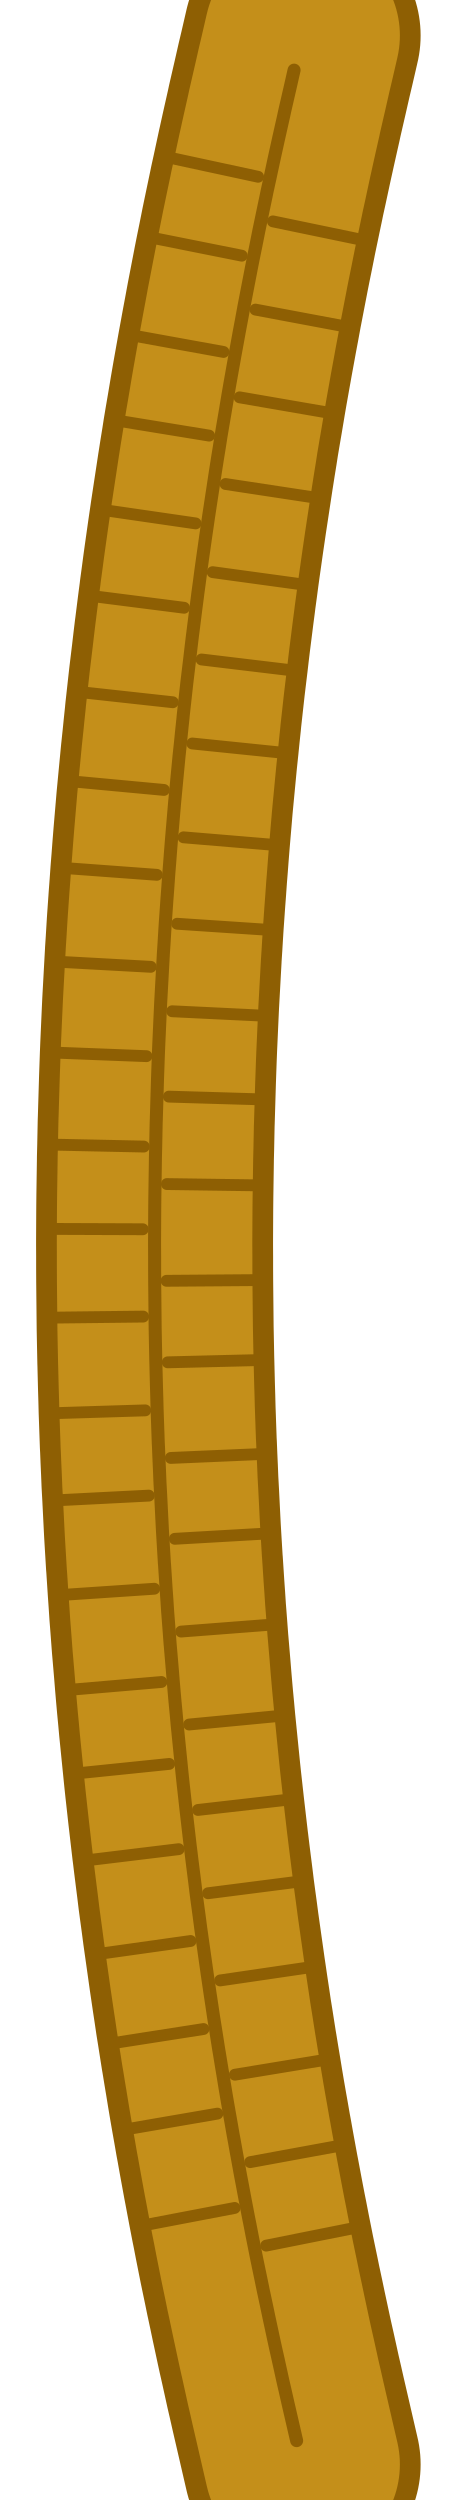
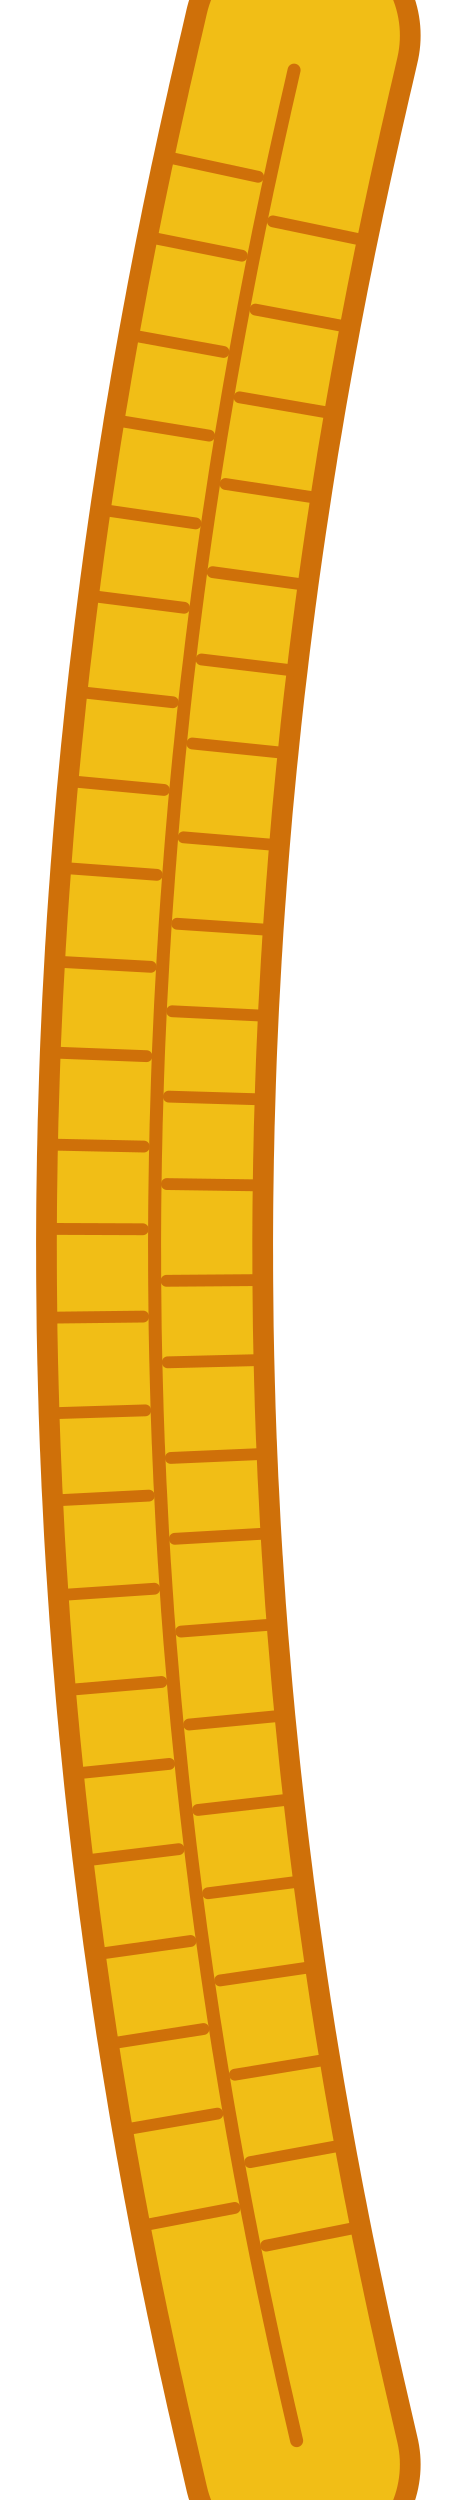
<svg xmlns="http://www.w3.org/2000/svg" width="0.770in" height="4.220in" viewBox="0 0 77 422" data-asset-id="cord-national" data-source="reference-art-measured" data-units="0.01in">
  <g id="cord-national__ground">
-     <path d="M51.00,6.00L50.55,7.95L50.10,9.90L49.64,11.84L49.42,12.81L48.98,14.75L48.53,16.70L48.08,18.65L47.88,19.59L47.44,21.54L47.00,23.50L46.57,25.45L46.37,26.35L45.95,28.30L45.53,30.26L45.10,32.21L44.93,33.05L44.52,35.00L44.11,36.96L43.70,38.92L43.56,39.63L43.17,41.59L42.77,43.55L42.38,45.51L42.29,45.99L41.91,47.95L41.53,49.92L41.15,51.88L41.15,51.90L40.79,53.86L40.42,55.83L40.06,57.80L39.70,59.76L39.51,60.83L39.16,62.79L38.81,64.76L38.47,66.73L38.27,67.94L37.94,69.91L37.60,71.89L37.27,73.86L37.04,75.36L36.72,77.33L36.41,79.31L36.39,79.42L36.09,81.40L35.79,83.38L35.49,85.35L35.19,87.33L35.00,88.64L34.71,90.62L34.43,92.60L34.15,94.58L33.91,96.31L33.65,98.29L33.38,100.27L33.31,100.86L33.05,102.85L32.80,104.83L32.55,106.82L32.51,107.11L32.27,109.10L32.04,111.09L31.80,113.07L31.56,115.06L31.37,116.77L31.15,118.76L30.93,120.75L30.88,121.31L30.67,123.30L30.47,125.29L30.26,127.28L30.23,127.55L30.04,129.54L29.85,131.53L29.66,133.52L29.47,135.52L29.33,137.19L29.16,139.18L28.99,141.18L28.95,141.68L28.79,143.67L28.64,145.67L28.48,147.66L28.47,147.81L28.33,149.81L28.18,151.80L28.04,153.80L27.90,155.79L27.81,157.25L27.69,159.25L27.56,161.24L27.56,161.32L27.45,163.31L27.34,165.31L27.23,167.31L27.12,169.30L27.06,170.60L26.97,172.60L26.88,174.60L26.79,176.60L26.72,178.36L26.65,180.36L26.58,182.36L26.56,183.05L26.50,185.05L26.44,187.05L26.38,189.04L26.36,189.59L26.32,191.59L26.28,193.59L26.23,195.59L26.23,195.84L26.20,197.84L26.17,199.84L26.14,201.84L26.12,203.84L26.11,205.51L26.10,207.51L26.09,209.51L26.09,210.02L26.10,212.02L26.10,214.02L26.11,216.02L26.11,216.21L26.13,218.21L26.15,220.21L26.17,222.21L26.19,224.21L26.22,225.76L26.26,227.76L26.30,229.76L26.31,230.01L26.36,232.01L26.41,234.01L26.47,236.01L26.52,238.01L26.58,239.68L26.65,241.68L26.72,243.68L26.75,244.19L26.83,246.19L26.92,248.18L27.00,250.18L27.01,250.36L27.12,252.36L27.22,254.36L27.32,256.36L27.42,258.35L27.51,259.87L27.63,261.87L27.75,263.86L27.77,264.05L27.90,266.05L28.03,268.05L28.17,270.04L28.30,272.04L28.42,273.57L28.57,275.56L28.72,277.56L28.74,277.77L28.91,279.76L29.08,281.76L29.24,283.75L29.41,285.74L29.55,287.31L29.74,289.30L29.92,291.29L29.95,291.58L30.15,293.57L30.35,295.56L30.55,297.55L30.75,299.54L30.93,301.24L31.15,303.22L31.37,305.21L31.43,305.74L31.66,307.73L31.89,309.72L32.12,311.70L32.15,311.90L32.39,313.88L32.64,315.87L32.89,317.85L33.13,319.83L33.33,321.32L33.60,323.30L33.86,325.28L33.87,325.38L34.15,327.36L34.43,329.34L34.71,331.32L34.99,333.31L35.18,334.59L35.47,336.57L35.77,338.55L36.06,340.52L36.33,342.19L36.64,344.17L36.95,346.14L37.03,346.59L37.35,348.56L37.68,350.54L38.00,352.51L38.33,354.48L38.67,356.44L39.02,358.41L39.36,360.38L39.55,361.39L39.90,363.36L40.26,365.33L40.62,367.30L40.83,368.39L41.20,370.36L41.57,372.32L41.95,374.29L42.20,375.53L42.58,377.50L42.97,379.46L43.36,381.42L43.68,382.96L44.09,384.92L44.49,386.88L44.53,387.05L44.95,389.01L45.36,390.97L45.78,392.92L46.20,394.88L46.49,396.21L46.93,398.16L47.36,400.11L47.79,402.07L48.18,403.75L48.62,405.70L49.07,407.65L49.17,408.08L49.62,410.03L50.07,411.98L50.52,413.93L50.97,415.87L51.00,416.00" fill="none" stroke="#8e5f03" stroke-width="40.00" stroke-linecap="round" stroke-linejoin="round" />
-     <path d="M51.00,6.00L50.55,7.95L50.10,9.90L49.64,11.84L49.42,12.81L48.98,14.75L48.53,16.70L48.08,18.65L47.88,19.59L47.44,21.54L47.00,23.50L46.57,25.45L46.37,26.35L45.95,28.30L45.53,30.26L45.10,32.21L44.93,33.05L44.52,35.00L44.11,36.96L43.70,38.92L43.56,39.63L43.17,41.59L42.77,43.55L42.38,45.51L42.29,45.99L41.91,47.95L41.53,49.92L41.15,51.88L41.15,51.90L40.79,53.86L40.42,55.83L40.06,57.80L39.70,59.76L39.51,60.83L39.16,62.79L38.81,64.76L38.47,66.73L38.27,67.94L37.94,69.91L37.60,71.89L37.27,73.86L37.04,75.36L36.72,77.33L36.41,79.31L36.39,79.42L36.09,81.40L35.79,83.38L35.49,85.35L35.19,87.33L35.00,88.64L34.71,90.62L34.43,92.60L34.15,94.58L33.91,96.31L33.65,98.29L33.38,100.27L33.31,100.86L33.05,102.85L32.80,104.83L32.55,106.82L32.51,107.11L32.27,109.10L32.04,111.09L31.80,113.07L31.56,115.06L31.37,116.77L31.15,118.76L30.93,120.75L30.88,121.31L30.67,123.30L30.47,125.29L30.26,127.28L30.23,127.55L30.04,129.54L29.85,131.53L29.66,133.52L29.47,135.52L29.33,137.19L29.16,139.18L28.99,141.18L28.95,141.68L28.79,143.67L28.64,145.67L28.48,147.66L28.47,147.81L28.33,149.81L28.18,151.80L28.04,153.80L27.90,155.79L27.81,157.25L27.69,159.25L27.56,161.24L27.56,161.32L27.45,163.31L27.34,165.31L27.23,167.31L27.12,169.30L27.06,170.60L26.97,172.60L26.88,174.60L26.79,176.60L26.72,178.36L26.65,180.36L26.58,182.36L26.56,183.05L26.50,185.05L26.44,187.05L26.38,189.04L26.36,189.59L26.32,191.59L26.28,193.59L26.23,195.59L26.23,195.84L26.20,197.84L26.17,199.84L26.14,201.84L26.12,203.84L26.11,205.51L26.10,207.51L26.09,209.51L26.09,210.02L26.10,212.02L26.10,214.02L26.11,216.02L26.11,216.21L26.13,218.21L26.15,220.21L26.17,222.21L26.19,224.21L26.22,225.76L26.26,227.76L26.30,229.76L26.31,230.01L26.36,232.01L26.41,234.01L26.47,236.01L26.52,238.01L26.58,239.68L26.65,241.68L26.72,243.68L26.75,244.19L26.83,246.19L26.92,248.18L27.00,250.18L27.01,250.36L27.12,252.36L27.22,254.36L27.32,256.36L27.42,258.35L27.51,259.87L27.63,261.87L27.75,263.86L27.77,264.05L27.90,266.05L28.03,268.05L28.17,270.04L28.30,272.04L28.42,273.57L28.57,275.56L28.72,277.56L28.74,277.77L28.91,279.76L29.08,281.76L29.24,283.75L29.41,285.74L29.55,287.31L29.74,289.30L29.92,291.29L29.95,291.58L30.15,293.57L30.35,295.56L30.55,297.55L30.75,299.54L30.93,301.24L31.15,303.22L31.37,305.21L31.43,305.74L31.66,307.73L31.89,309.72L32.12,311.70L32.15,311.90L32.39,313.88L32.64,315.87L32.89,317.85L33.13,319.83L33.33,321.32L33.60,323.30L33.86,325.28L33.87,325.38L34.15,327.36L34.43,329.34L34.71,331.32L34.99,333.31L35.18,334.59L35.47,336.57L35.77,338.55L36.06,340.52L36.33,342.19L36.64,344.17L36.95,346.14L37.03,346.59L37.35,348.56L37.68,350.54L38.00,352.51L38.33,354.48L38.67,356.44L39.02,358.41L39.36,360.38L39.55,361.39L39.90,363.36L40.26,365.33L40.62,367.30L40.83,368.39L41.20,370.36L41.57,372.32L41.95,374.29L42.20,375.53L42.58,377.50L42.97,379.46L43.36,381.42L43.68,382.96L44.09,384.92L44.49,386.88L44.53,387.05L44.95,389.01L45.36,390.97L45.78,392.92L46.20,394.88L46.49,396.21L46.93,398.16L47.36,400.11L47.79,402.07L48.18,403.75L48.62,405.70L49.07,407.65L49.17,408.08L49.62,410.03L50.07,411.98L50.52,413.93L50.97,415.87L51.00,416.00" fill="none" stroke="#c48f1a" stroke-width="33.00" stroke-linecap="round" stroke-linejoin="round" />
+     <path d="M51.00,6.00L50.55,7.95L50.10,9.90L49.64,11.84L49.42,12.81L48.98,14.75L48.53,16.70L48.08,18.65L47.88,19.59L47.44,21.54L47.00,23.50L46.57,25.45L46.37,26.35L45.95,28.30L45.53,30.26L45.10,32.21L44.93,33.05L44.52,35.00L44.11,36.96L43.70,38.92L43.56,39.63L43.17,41.59L42.77,43.55L42.38,45.51L42.29,45.99L41.91,47.95L41.53,49.92L41.15,51.88L41.15,51.90L40.79,53.86L40.42,55.83L40.06,57.80L39.70,59.76L39.51,60.83L39.16,62.79L38.81,64.76L38.47,66.73L38.27,67.94L37.94,69.91L37.60,71.89L37.27,73.86L37.04,75.36L36.72,77.33L36.41,79.31L36.39,79.42L36.09,81.40L35.79,83.38L35.49,85.35L35.19,87.33L35.00,88.64L34.71,90.62L34.43,92.60L34.15,94.58L33.91,96.31L33.65,98.29L33.38,100.27L33.31,100.86L33.05,102.85L32.80,104.83L32.55,106.82L32.51,107.11L32.27,109.10L32.04,111.09L31.80,113.07L31.56,115.06L31.37,116.77L31.15,118.76L30.93,120.75L30.88,121.31L30.67,123.30L30.47,125.29L30.26,127.28L30.23,127.55L30.04,129.54L29.85,131.53L29.66,133.52L29.47,135.52L29.33,137.19L29.16,139.18L28.99,141.18L28.95,141.68L28.79,143.67L28.64,145.67L28.48,147.66L28.47,147.81L28.33,149.81L28.18,151.80L28.04,153.80L27.90,155.79L27.81,157.25L27.69,159.25L27.56,161.24L27.56,161.32L27.45,163.31L27.34,165.31L27.23,167.31L27.12,169.30L27.06,170.60L26.97,172.60L26.88,174.60L26.79,176.60L26.72,178.36L26.65,180.36L26.58,182.36L26.56,183.05L26.50,185.05L26.44,187.05L26.38,189.04L26.36,189.59L26.32,191.59L26.28,193.59L26.23,195.59L26.23,195.84L26.20,197.84L26.17,199.84L26.14,201.84L26.12,203.84L26.11,205.51L26.10,207.51L26.09,209.51L26.09,210.02L26.10,212.02L26.10,214.02L26.11,216.02L26.11,216.21L26.13,218.21L26.15,220.21L26.17,222.21L26.19,224.21L26.22,225.76L26.26,227.76L26.30,229.76L26.31,230.01L26.36,232.01L26.41,234.01L26.47,236.01L26.52,238.01L26.58,239.68L26.65,241.68L26.72,243.68L26.75,244.19L26.83,246.19L26.92,248.18L27.00,250.18L27.01,250.36L27.12,252.36L27.22,254.36L27.32,256.36L27.42,258.35L27.51,259.87L27.63,261.87L27.75,263.86L27.77,264.05L27.90,266.05L28.03,268.05L28.17,270.04L28.30,272.04L28.42,273.57L28.57,275.56L28.72,277.56L28.74,277.77L28.91,279.76L29.08,281.76L29.24,283.75L29.41,285.74L29.55,287.31L29.74,289.30L29.92,291.29L29.95,291.58L30.15,293.57L30.35,295.56L30.55,297.55L30.75,299.54L30.93,301.24L31.15,303.22L31.37,305.21L31.43,305.74L31.66,307.73L31.89,309.72L32.12,311.70L32.15,311.90L32.39,313.88L32.64,315.87L32.89,317.85L33.13,319.83L33.33,321.32L33.60,323.30L33.86,325.28L33.87,325.38L34.15,327.36L34.43,329.34L34.71,331.32L34.99,333.31L35.18,334.59L35.47,336.57L35.77,338.55L36.06,340.52L36.33,342.19L36.64,344.17L36.95,346.14L37.03,346.59L37.35,348.56L37.68,350.54L38.00,352.51L38.33,354.48L38.67,356.44L39.02,358.41L39.36,360.38L39.55,361.39L39.90,363.36L40.26,365.33L40.62,367.30L40.83,368.39L41.20,370.36L41.57,372.32L41.95,374.29L42.20,375.53L42.58,377.50L42.97,379.46L43.36,381.42L43.68,382.96L44.09,384.92L44.49,386.88L44.53,387.05L44.95,389.01L45.36,390.97L45.78,392.92L46.20,394.88L46.49,396.21L46.93,398.16L47.36,400.11L47.79,402.07L48.18,403.75L48.62,405.70L49.07,407.65L49.17,408.08L49.62,410.03L50.07,411.98L50.52,413.93L50.97,415.87L51.00,416.00" fill="none" stroke="#cf7009" stroke-width="40.00" stroke-linecap="round" stroke-linejoin="round" />
+     <path d="M51.00,6.00L50.55,7.95L50.10,9.90L49.64,11.84L49.42,12.81L48.98,14.75L48.53,16.70L48.08,18.65L47.88,19.59L47.44,21.54L47.00,23.50L46.57,25.45L46.37,26.35L45.95,28.30L45.53,30.26L45.10,32.21L44.93,33.05L44.52,35.00L44.11,36.96L43.70,38.92L43.56,39.63L43.17,41.59L42.77,43.55L42.38,45.51L42.29,45.99L41.91,47.95L41.53,49.92L41.15,51.88L41.15,51.90L40.79,53.86L40.42,55.83L40.06,57.80L39.70,59.76L39.51,60.83L39.16,62.79L38.81,64.76L38.47,66.73L38.27,67.94L37.94,69.91L37.60,71.89L37.27,73.86L37.04,75.36L36.72,77.33L36.41,79.31L36.39,79.42L36.09,81.40L35.79,83.38L35.49,85.35L35.19,87.33L35.00,88.64L34.71,90.62L34.43,92.60L34.15,94.58L33.91,96.31L33.65,98.29L33.38,100.27L33.31,100.86L33.05,102.85L32.80,104.83L32.55,106.82L32.51,107.11L32.27,109.10L32.04,111.09L31.80,113.07L31.56,115.06L31.37,116.77L31.15,118.76L30.93,120.75L30.88,121.31L30.67,123.30L30.47,125.29L30.26,127.28L30.23,127.55L30.04,129.54L29.85,131.53L29.66,133.52L29.47,135.52L29.33,137.19L29.16,139.18L28.99,141.18L28.95,141.68L28.79,143.67L28.64,145.67L28.48,147.66L28.47,147.81L28.33,149.81L28.18,151.80L28.04,153.80L27.90,155.79L27.81,157.25L27.69,159.25L27.56,161.24L27.56,161.32L27.45,163.31L27.34,165.31L27.23,167.31L27.12,169.30L27.06,170.60L26.97,172.60L26.88,174.60L26.79,176.60L26.72,178.36L26.65,180.36L26.58,182.36L26.56,183.05L26.50,185.05L26.44,187.05L26.38,189.04L26.36,189.59L26.32,191.59L26.28,193.59L26.23,195.59L26.23,195.84L26.20,197.84L26.17,199.84L26.14,201.84L26.12,203.84L26.11,205.51L26.10,207.51L26.09,209.51L26.09,210.02L26.10,212.02L26.10,214.02L26.11,216.02L26.11,216.21L26.13,218.21L26.15,220.21L26.17,222.21L26.19,224.21L26.22,225.76L26.26,227.76L26.30,229.76L26.31,230.01L26.36,232.01L26.41,234.01L26.47,236.01L26.52,238.01L26.58,239.68L26.65,241.68L26.72,243.68L26.75,244.19L26.83,246.19L26.92,248.18L27.00,250.18L27.01,250.36L27.12,252.36L27.22,254.36L27.32,256.36L27.42,258.35L27.51,259.87L27.63,261.87L27.75,263.86L27.77,264.05L27.90,266.05L28.03,268.05L28.17,270.04L28.30,272.04L28.42,273.57L28.57,275.56L28.72,277.56L28.74,277.77L28.91,279.76L29.08,281.76L29.24,283.75L29.41,285.74L29.55,287.31L29.74,289.30L29.92,291.29L29.95,291.58L30.15,293.57L30.35,295.56L30.55,297.55L30.75,299.54L30.93,301.24L31.15,303.22L31.37,305.21L31.43,305.74L31.66,307.73L31.89,309.72L32.12,311.70L32.15,311.90L32.39,313.88L32.64,315.87L32.89,317.85L33.13,319.83L33.33,321.32L33.60,323.30L33.86,325.28L33.87,325.38L34.15,327.36L34.43,329.34L34.71,331.32L34.99,333.31L35.18,334.59L35.47,336.57L35.77,338.55L36.06,340.52L36.33,342.19L36.64,344.17L36.95,346.14L37.03,346.59L37.35,348.56L37.68,350.54L38.00,352.51L38.33,354.48L38.67,356.44L39.02,358.41L39.36,360.38L39.55,361.39L39.90,363.36L40.26,365.33L40.62,367.30L40.83,368.39L41.20,370.36L41.57,372.32L41.95,374.29L42.20,375.53L42.58,377.50L42.97,379.46L43.36,381.42L43.68,382.96L44.09,384.92L44.49,386.88L44.53,387.05L44.95,389.01L45.36,390.97L45.78,392.92L46.20,394.88L46.49,396.21L46.93,398.16L47.36,400.11L47.79,402.07L48.18,403.75L48.62,405.70L49.07,407.65L49.17,408.08L49.62,410.03L50.07,411.98L50.52,413.93L50.97,415.87L51.00,416.00" fill="none" stroke="#f1be16" stroke-width="33.00" stroke-linecap="round" stroke-linejoin="round" />
  </g>
  <g id="cord-national__weave">
-     <path d="M49.64,11.84L49.42,12.81L48.98,14.75L48.53,16.70L48.08,18.65L47.88,19.59L47.44,21.54L47.00,23.50L46.57,25.45L46.37,26.35L45.95,28.30L45.53,30.26L45.10,32.21L44.93,33.05L44.52,35.00L44.11,36.96L43.70,38.92L43.56,39.63L43.17,41.59L42.77,43.55L42.38,45.51L42.29,45.99L41.91,47.95L41.53,49.92L41.15,51.88L41.15,51.90L40.79,53.86L40.42,55.83L40.06,57.80L39.70,59.76L39.51,60.83L39.16,62.79L38.81,64.76L38.47,66.73L38.27,67.94L37.94,69.91L37.60,71.89L37.27,73.86L37.04,75.36L36.72,77.33L36.41,79.31L36.39,79.42L36.09,81.40L35.79,83.38L35.49,85.35L35.19,87.33L35.00,88.64L34.71,90.62L34.43,92.60L34.15,94.58L33.91,96.31L33.65,98.29L33.38,100.27L33.31,100.86L33.05,102.85L32.80,104.83L32.55,106.82L32.51,107.11L32.27,109.10L32.04,111.09L31.80,113.07L31.56,115.06L31.37,116.77L31.15,118.76L30.93,120.75L30.88,121.31L30.67,123.30L30.47,125.29L30.26,127.28L30.23,127.55L30.04,129.54L29.85,131.53L29.66,133.52L29.47,135.52L29.33,137.19L29.16,139.18L28.99,141.18L28.95,141.68L28.79,143.67L28.64,145.67L28.48,147.66L28.47,147.81L28.33,149.81L28.18,151.80L28.04,153.80L27.90,155.79L27.81,157.25L27.69,159.25L27.56,161.24L27.56,161.32L27.45,163.31L27.34,165.31L27.23,167.31L27.12,169.30L27.06,170.60L26.97,172.60L26.88,174.60L26.79,176.60L26.72,178.36L26.65,180.36L26.58,182.36L26.56,183.05L26.50,185.05L26.44,187.05L26.38,189.04L26.36,189.59L26.32,191.59L26.28,193.59L26.23,195.59L26.23,195.84L26.20,197.84L26.17,199.84L26.14,201.84L26.12,203.84L26.11,205.51L26.10,207.51L26.09,209.51L26.09,210.02L26.10,212.02L26.10,214.02L26.11,216.02L26.11,216.21L26.13,218.21L26.15,220.21L26.17,222.21L26.19,224.21L26.22,225.76L26.26,227.76L26.30,229.76L26.31,230.01L26.36,232.01L26.41,234.01L26.47,236.01L26.52,238.01L26.58,239.68L26.65,241.68L26.72,243.68L26.75,244.19L26.83,246.19L26.92,248.18L27.00,250.18L27.01,250.36L27.12,252.36L27.22,254.36L27.32,256.36L27.42,258.35L27.51,259.87L27.63,261.87L27.75,263.86L27.77,264.05L27.90,266.05L28.03,268.05L28.17,270.04L28.30,272.04L28.42,273.57L28.57,275.56L28.72,277.56L28.74,277.77L28.91,279.76L29.08,281.76L29.24,283.75L29.41,285.74L29.55,287.31L29.74,289.30L29.92,291.29L29.95,291.58L30.15,293.57L30.35,295.56L30.55,297.55L30.75,299.54L30.93,301.24L31.15,303.22L31.37,305.21L31.43,305.74L31.66,307.73L31.89,309.72L32.12,311.70L32.15,311.90L32.39,313.88L32.64,315.87L32.89,317.85L33.13,319.83L33.33,321.32L33.60,323.30L33.86,325.28L33.87,325.38L34.15,327.36L34.43,329.34L34.71,331.32L34.99,333.31L35.18,334.59L35.47,336.57L35.77,338.55L36.06,340.52L36.33,342.19L36.64,344.17L36.95,346.14L37.03,346.59L37.35,348.56L37.68,350.54L38.00,352.51L38.33,354.48L38.67,356.44L39.02,358.41L39.36,360.38L39.55,361.39L39.90,363.36L40.26,365.33L40.62,367.30L40.83,368.39L41.20,370.36L41.57,372.32L41.95,374.29L42.20,375.53L42.58,377.50L42.97,379.46L43.36,381.42L43.68,382.96L44.09,384.92L44.49,386.88L44.53,387.05L44.95,389.01L45.36,390.97L45.78,392.92L46.20,394.88L46.49,396.21L46.93,398.16L47.36,400.11L47.79,402.07L48.18,403.75L48.62,405.70L49.07,407.65L49.17,408.08L49.62,410.03L50.07,411.98" fill="none" stroke="#8e5f03" stroke-width="2.2" stroke-linecap="round" />
-     <path d="M28.42,26.57L43.57,29.84M46.07,37.37L61.25,40.52M25.61,40.12L40.81,43.16M43.12,52.26L58.35,55.12M22.48,56.64L37.73,59.41M40.44,67.07L55.71,69.71M20.00,71.03L35.30,73.53M38.07,81.70L53.39,84.03M17.68,86.12L33.02,88.35M35.90,96.58L51.25,98.68M15.69,100.63L31.07,102.59M34.02,111.32L49.41,113.17M13.76,116.85L29.17,118.54M32.46,125.50L47.87,127.08M12.24,131.90L27.67,133.34M30.98,141.34L46.43,142.63M11.01,146.53L26.47,147.67M29.90,155.93L45.36,156.96M9.98,162.35L25.45,163.20M29.06,170.70L44.54,171.45M9.24,177.68L24.73,178.28M28.50,185.11L43.99,185.57M8.78,193.21L24.28,193.54M28.17,199.87L43.67,200.09M8.60,207.44L24.10,207.50M28.11,216.20L43.61,216.08M8.67,222.42L24.17,222.24M28.31,229.96L43.80,229.58M9.03,238.55L24.52,238.07M28.83,246.10L44.32,245.43M9.64,253.25L25.12,252.46M29.51,259.75L44.98,258.86M10.57,269.22L26.04,268.18M30.57,275.41L46.02,274.22M11.81,285.24L27.25,283.92M31.92,291.10L47.35,289.63M13.14,299.33L28.56,297.75M33.42,305.52L48.82,303.76M14.78,314.01L30.16,312.14M35.12,319.58L50.49,317.61M16.82,329.80L32.17,327.64M37.16,334.30L52.49,332.05M19.04,344.89L34.35,342.50M39.65,350.21L54.95,347.69M21.43,359.41L36.70,356.78M42.23,364.97L57.47,362.17M24.39,375.61L39.61,372.70M44.93,379.06L60.13,376.02" fill="none" stroke="#8e5f03" stroke-width="2.0" stroke-linecap="round" />
+     <path d="M49.64,11.84L49.42,12.81L48.98,14.75L48.53,16.70L48.08,18.65L47.88,19.59L47.44,21.54L47.00,23.50L46.57,25.45L46.37,26.35L45.95,28.30L45.53,30.26L45.10,32.21L44.93,33.05L44.52,35.00L44.11,36.96L43.70,38.92L43.56,39.63L43.17,41.59L42.77,43.55L42.38,45.51L42.29,45.99L41.91,47.95L41.53,49.92L41.15,51.88L41.15,51.90L40.79,53.86L40.42,55.83L40.06,57.80L39.70,59.76L39.51,60.83L39.16,62.79L38.81,64.76L38.47,66.73L38.27,67.94L37.94,69.91L37.60,71.89L37.27,73.86L37.04,75.36L36.72,77.33L36.41,79.31L36.39,79.42L36.09,81.40L35.79,83.38L35.49,85.35L35.19,87.33L35.00,88.64L34.71,90.62L34.43,92.60L34.15,94.58L33.91,96.31L33.65,98.29L33.38,100.27L33.31,100.86L33.05,102.85L32.80,104.83L32.55,106.82L32.51,107.11L32.27,109.10L32.04,111.09L31.80,113.07L31.56,115.06L31.37,116.77L31.15,118.76L30.93,120.75L30.88,121.31L30.67,123.30L30.47,125.29L30.26,127.28L30.23,127.55L30.04,129.54L29.85,131.53L29.66,133.52L29.47,135.52L29.33,137.19L29.16,139.18L28.99,141.18L28.95,141.68L28.79,143.67L28.64,145.67L28.48,147.66L28.47,147.81L28.33,149.81L28.18,151.80L28.04,153.80L27.90,155.79L27.81,157.25L27.69,159.25L27.56,161.24L27.56,161.32L27.45,163.31L27.34,165.31L27.23,167.31L27.12,169.30L27.06,170.60L26.97,172.60L26.88,174.60L26.79,176.60L26.72,178.36L26.65,180.36L26.58,182.36L26.56,183.05L26.50,185.05L26.44,187.05L26.38,189.04L26.36,189.59L26.32,191.59L26.28,193.59L26.23,195.59L26.23,195.84L26.20,197.84L26.17,199.84L26.14,201.84L26.12,203.84L26.11,205.51L26.10,207.51L26.09,209.51L26.09,210.02L26.10,212.02L26.10,214.02L26.11,216.02L26.11,216.21L26.13,218.21L26.15,220.21L26.17,222.21L26.19,224.21L26.22,225.76L26.26,227.76L26.30,229.76L26.31,230.01L26.36,232.01L26.41,234.01L26.47,236.01L26.52,238.01L26.58,239.68L26.65,241.68L26.72,243.68L26.75,244.19L26.83,246.19L26.92,248.18L27.00,250.18L27.01,250.36L27.12,252.36L27.22,254.36L27.32,256.36L27.42,258.35L27.51,259.87L27.63,261.87L27.75,263.86L27.77,264.05L27.90,266.05L28.03,268.05L28.17,270.04L28.30,272.04L28.42,273.57L28.57,275.56L28.72,277.56L28.74,277.77L28.91,279.76L29.08,281.76L29.24,283.75L29.41,285.74L29.55,287.31L29.74,289.30L29.92,291.29L29.95,291.58L30.15,293.57L30.35,295.56L30.55,297.55L30.75,299.54L30.93,301.24L31.15,303.22L31.37,305.21L31.43,305.74L31.66,307.73L31.89,309.72L32.12,311.70L32.15,311.90L32.39,313.88L32.64,315.87L32.89,317.85L33.13,319.83L33.33,321.32L33.60,323.30L33.86,325.28L33.87,325.38L34.15,327.36L34.43,329.34L34.71,331.32L34.99,333.31L35.18,334.59L35.47,336.57L35.77,338.55L36.06,340.52L36.33,342.19L36.64,344.17L36.95,346.14L37.03,346.59L37.35,348.56L37.68,350.54L38.00,352.51L38.33,354.48L38.67,356.44L39.02,358.41L39.36,360.38L39.55,361.39L39.90,363.36L40.26,365.33L40.62,367.30L40.83,368.39L41.20,370.36L41.57,372.32L41.95,374.29L42.20,375.53L42.58,377.50L42.97,379.46L43.36,381.42L43.68,382.96L44.09,384.92L44.49,386.88L44.53,387.05L44.95,389.01L45.36,390.97L45.78,392.92L46.20,394.88L46.49,396.21L46.93,398.16L47.36,400.11L47.79,402.07L48.18,403.75L48.62,405.70L49.07,407.65L49.17,408.08L49.62,410.03L50.07,411.98" fill="none" stroke="#cf7009" stroke-width="2.2" stroke-linecap="round" />
+     <path d="M28.42,26.57L43.57,29.84M46.07,37.37L61.25,40.52M25.61,40.12L40.81,43.16M43.12,52.26L58.35,55.12M22.48,56.64L37.73,59.41M40.44,67.07L55.71,69.71M20.00,71.03L35.30,73.53M38.07,81.70L53.39,84.03M17.68,86.12L33.02,88.35M35.90,96.58L51.25,98.68M15.69,100.63L31.07,102.59M34.02,111.32L49.41,113.17M13.76,116.85L29.17,118.54M32.46,125.50L47.87,127.08M12.24,131.90L27.67,133.34M30.98,141.34L46.43,142.63M11.01,146.53L26.47,147.67M29.90,155.93L45.36,156.96M9.98,162.35L25.45,163.20M29.06,170.70L44.54,171.45M9.24,177.68L24.73,178.28M28.50,185.11L43.99,185.57M8.78,193.21L24.28,193.54M28.17,199.87L43.67,200.09M8.60,207.44L24.10,207.50M28.11,216.20L43.61,216.08M8.67,222.42L24.17,222.24M28.31,229.96L43.80,229.58M9.03,238.55L24.52,238.07M28.83,246.10L44.32,245.43M9.64,253.25L25.12,252.46M29.51,259.75L44.98,258.86M10.57,269.22L26.04,268.18M30.57,275.41L46.02,274.22M11.81,285.24L27.25,283.92M31.92,291.10L47.35,289.63M13.14,299.33L28.56,297.75M33.42,305.52L48.82,303.76M14.78,314.01L30.16,312.14M35.12,319.58L50.49,317.61M16.82,329.80L32.17,327.64M37.16,334.30L52.49,332.05M19.04,344.89L34.35,342.50M39.65,350.21L54.95,347.69M21.43,359.41L36.70,356.78M42.23,364.97L57.47,362.17M24.39,375.61L39.61,372.70M44.93,379.06L60.13,376.02" fill="none" stroke="#cf7009" stroke-width="2.0" stroke-linecap="round" />
  </g>
</svg>
